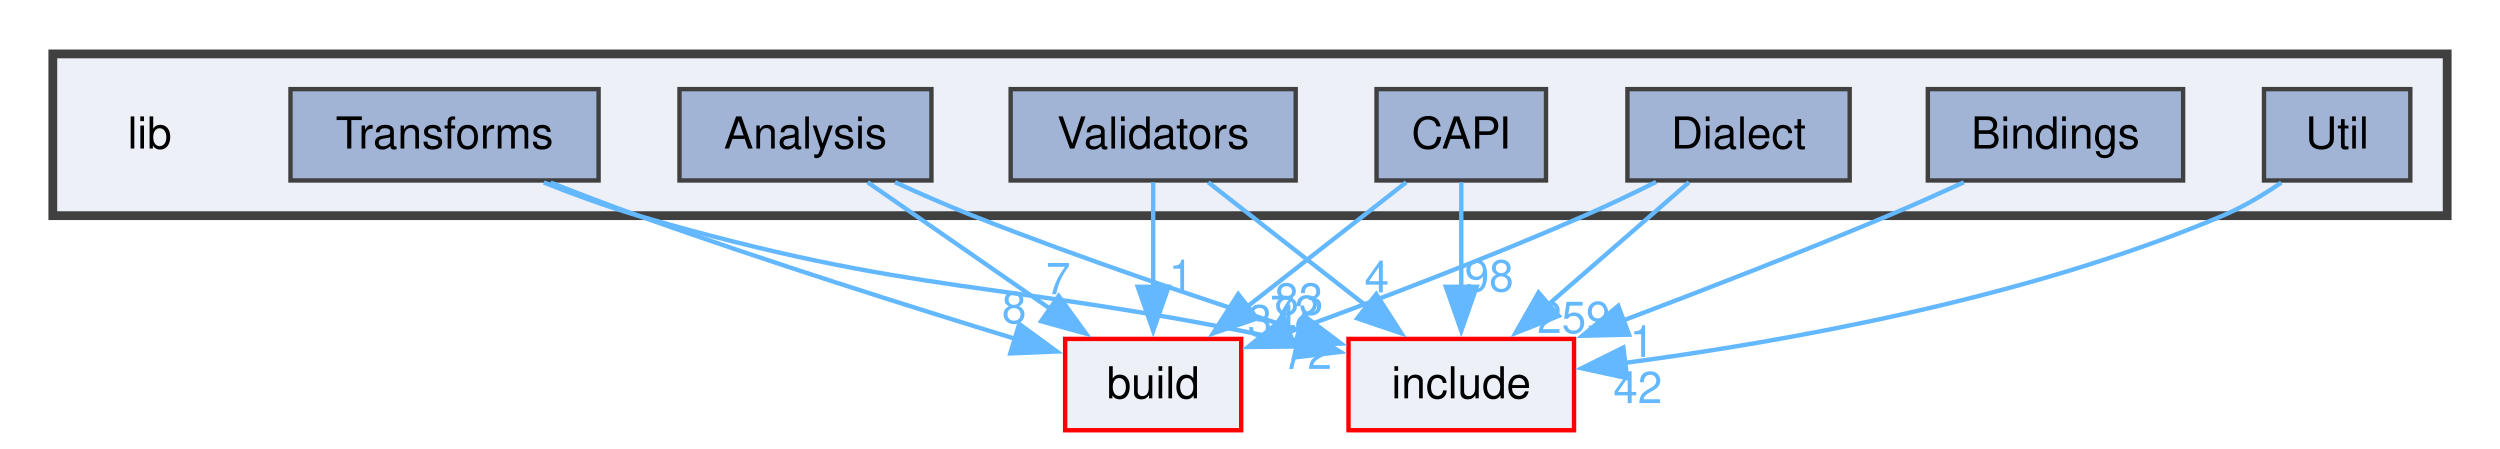
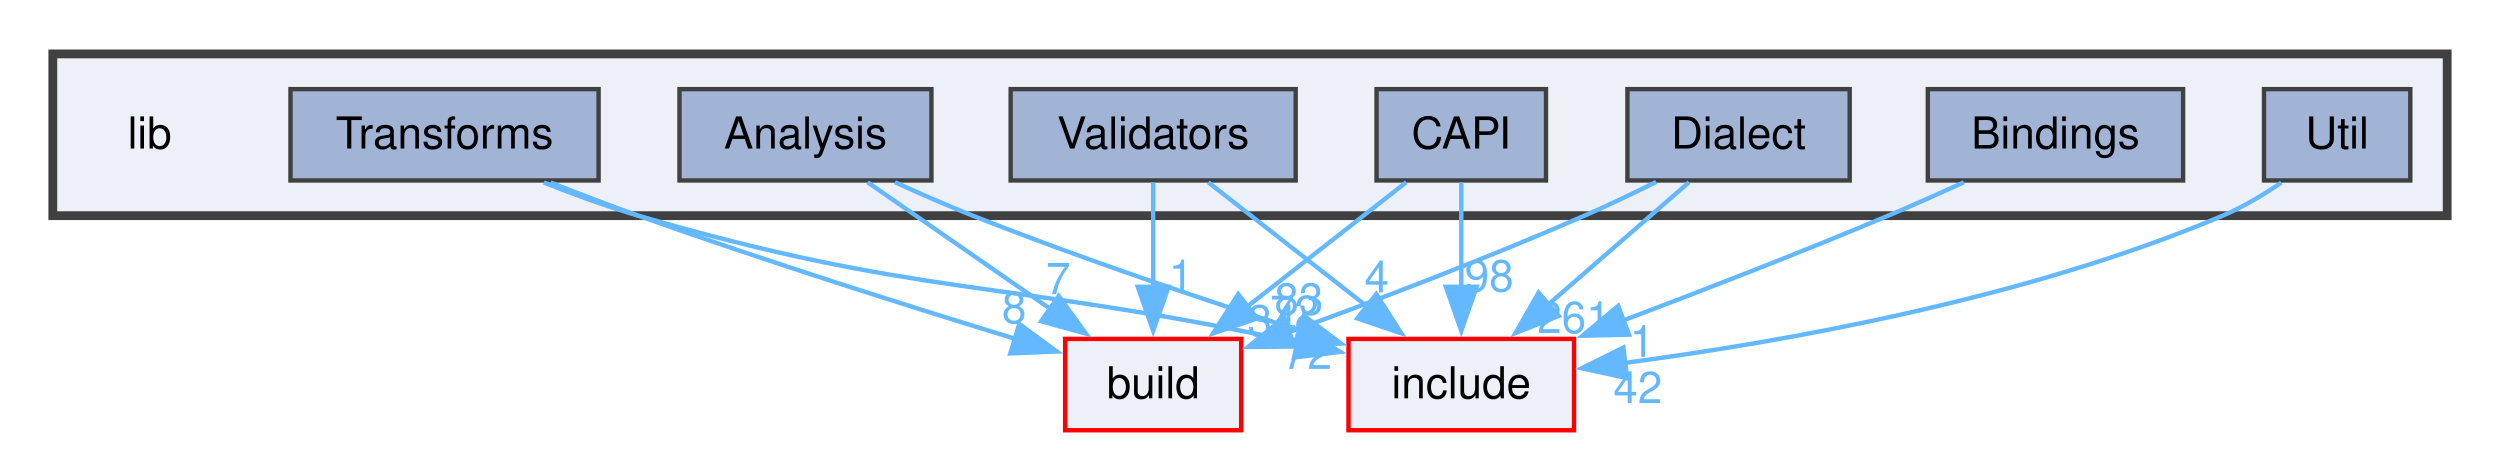
<svg xmlns="http://www.w3.org/2000/svg" xmlns:xlink="http://www.w3.org/1999/xlink" width="568pt" height="102pt" viewBox="0.00 0.00 568.00 101.50">
  <g id="graph0" class="graph" transform="scale(1 1) rotate(0) translate(4 97.5)">
    <g id="clust1" class="cluster">
      <g id="a_clust1">
        <a xlink:href="dir_97aefd0d527b934f1d99a682da8fe6a9.html" target="_top">
          <polygon fill="#edf0f7" stroke="#404040" stroke-width="2" points="8,-48.75 8,-85.5 552,-85.5 552,-48.75 8,-48.75" />
        </a>
      </g>
    </g>
    <g id="node1" class="node">
      <text text-anchor="middle" x="30" y="-64" font-family="Helvetica,sans-Serif" font-size="10.00">lib</text>
    </g>
    <g id="node2" class="node">
      <g id="a_node2">
        <a xlink:href="dir_a25db018342d3ae6c7e6779086c18378.html" target="_top" xlink:title="Analysis">
          <polygon fill="#a2b4d6" stroke="#404040" points="207.62,-77.5 150.38,-77.5 150.38,-56.75 207.62,-56.75 207.62,-77.5" />
          <text text-anchor="middle" x="179" y="-64" font-family="Helvetica,sans-Serif" font-size="10.00">Analysis</text>
        </a>
      </g>
    </g>
    <g id="node9" class="node">
      <g id="a_node9">
        <a xlink:href="dir_4fef79e7177ba769987a8da36c892c5f.html" target="_top" xlink:title="build">
          <polygon fill="#edf0f7" stroke="red" points="278,-20.75 238,-20.75 238,0 278,0 278,-20.75" />
          <text text-anchor="middle" x="258" y="-7.25" font-family="Helvetica,sans-Serif" font-size="10.00">build</text>
        </a>
      </g>
    </g>
    <g id="edge1" class="edge">
      <g id="a_edge1">
        <a xlink:href="dir_000002_000010.html" target="_top">
          <path fill="none" stroke="#63b8ff" d="M193.12,-56.34C204.69,-48.32 221.3,-36.81 234.82,-27.44" />
          <polygon fill="#63b8ff" stroke="#63b8ff" points="236.53,-30.51 242.75,-21.94 232.54,-24.76 236.53,-30.51" />
        </a>
      </g>
      <g id="a_edge1-headlabel">
        <a xlink:href="dir_000002_000010.html" target="_top" xlink:title="7">
          <text text-anchor="middle" x="236.44" y="-30.91" font-family="Helvetica,sans-Serif" font-size="10.00" fill="#63b8ff">7</text>
        </a>
      </g>
    </g>
    <g id="node10" class="node">
      <g id="a_node10">
        <a xlink:href="dir_d44c64559bbebec7f509842c48db8b23.html" target="_top" xlink:title="include">
          <polygon fill="#edf0f7" stroke="red" points="353.62,-20.75 302.38,-20.75 302.38,0 353.62,0 353.62,-20.75" />
          <text text-anchor="middle" x="328" y="-7.25" font-family="Helvetica,sans-Serif" font-size="10.00">include</text>
        </a>
      </g>
    </g>
    <g id="edge2" class="edge">
      <g id="a_edge2">
        <a xlink:href="dir_000002_000040.html" target="_top">
          <path fill="none" stroke="#63b8ff" d="M199.34,-56.35C205.01,-53.76 211.2,-51.05 217,-48.75 241.47,-39.07 269.58,-29.62 291.38,-22.65" />
          <polygon fill="#63b8ff" stroke="#63b8ff" points="292.23,-26.05 300.71,-19.69 290.12,-19.37 292.23,-26.05" />
        </a>
      </g>
      <g id="a_edge2-headlabel">
        <a xlink:href="dir_000002_000040.html" target="_top" xlink:title="83">
          <text text-anchor="middle" x="291.11" y="-26.26" font-family="Helvetica,sans-Serif" font-size="10.00" fill="#63b8ff">83</text>
        </a>
      </g>
    </g>
    <g id="node3" class="node">
      <g id="a_node3">
        <a xlink:href="dir_9f56ffaf3d8f8de92886e7fdaecbdb83.html" target="_top" xlink:title="Bindings">
          <polygon fill="#a2b4d6" stroke="#404040" points="492,-77.5 434,-77.5 434,-56.75 492,-56.75 492,-77.5" />
          <text text-anchor="middle" x="463" y="-64" font-family="Helvetica,sans-Serif" font-size="10.00">Bindings</text>
        </a>
      </g>
    </g>
    <g id="edge3" class="edge">
      <g id="a_edge3">
        <a xlink:href="dir_000006_000040.html" target="_top">
          <path fill="none" stroke="#63b8ff" d="M442.2,-56.34C436.64,-53.8 430.62,-51.11 425,-48.75 405.3,-40.46 383.07,-31.84 364.87,-24.97" />
          <polygon fill="#63b8ff" stroke="#63b8ff" points="366.12,-21.71 355.53,-21.47 363.66,-28.26 366.12,-21.71" />
        </a>
      </g>
      <g id="a_edge3-headlabel">
        <a xlink:href="dir_000006_000040.html" target="_top" xlink:title="1">
          <text text-anchor="middle" x="369.06" y="-16.65" font-family="Helvetica,sans-Serif" font-size="10.00" fill="#63b8ff">1</text>
        </a>
      </g>
    </g>
    <g id="node4" class="node">
      <g id="a_node4">
        <a xlink:href="dir_2333218f17efae3e90b6d759a11695c8.html" target="_top" xlink:title="CAPI">
          <polygon fill="#a2b4d6" stroke="#404040" points="347.25,-77.5 308.75,-77.5 308.75,-56.75 347.25,-56.75 347.25,-77.5" />
          <text text-anchor="middle" x="328" y="-64" font-family="Helvetica,sans-Serif" font-size="10.00">CAPI</text>
        </a>
      </g>
    </g>
    <g id="edge4" class="edge">
      <g id="a_edge4">
        <a xlink:href="dir_000012_000010.html" target="_top">
          <path fill="none" stroke="#63b8ff" d="M315.49,-56.34C305.43,-48.47 291.09,-37.25 279.24,-27.99" />
          <polygon fill="#63b8ff" stroke="#63b8ff" points="281.63,-25.41 271.6,-22.01 277.32,-30.93 281.63,-25.41" />
        </a>
      </g>
      <g id="a_edge4-headlabel">
        <a xlink:href="dir_000012_000010.html" target="_top" xlink:title="34">
          <text text-anchor="middle" x="285.02" y="-21.34" font-family="Helvetica,sans-Serif" font-size="10.00" fill="#63b8ff">34</text>
        </a>
      </g>
    </g>
    <g id="edge5" class="edge">
      <g id="a_edge5">
        <a xlink:href="dir_000012_000040.html" target="_top">
          <path fill="none" stroke="#63b8ff" d="M328,-56.34C328,-49.72 328,-40.72 328,-32.52" />
          <polygon fill="#63b8ff" stroke="#63b8ff" points="331.5,-32.59 328,-22.59 324.5,-32.59 331.5,-32.59" />
        </a>
      </g>
      <g id="a_edge5-headlabel">
        <a xlink:href="dir_000012_000040.html" target="_top" xlink:title="98">
          <text text-anchor="middle" x="334.34" y="-31.55" font-family="Helvetica,sans-Serif" font-size="10.00" fill="#63b8ff">98</text>
        </a>
      </g>
    </g>
    <g id="node5" class="node">
      <g id="a_node5">
        <a xlink:href="dir_1a25ec519b6c1121408b67cc33ce3f15.html" target="_top" xlink:title="Dialect">
          <polygon fill="#a2b4d6" stroke="#404040" points="416.25,-77.5 365.75,-77.5 365.75,-56.75 416.25,-56.75 416.25,-77.5" />
          <text text-anchor="middle" x="391" y="-64" font-family="Helvetica,sans-Serif" font-size="10.00">Dialect</text>
        </a>
      </g>
    </g>
    <g id="edge7" class="edge">
      <g id="a_edge7">
        <a xlink:href="dir_000024_000010.html" target="_top">
          <path fill="none" stroke="#63b8ff" d="M372.27,-56.41C367.05,-53.82 361.34,-51.09 356,-48.75 333.83,-39.05 308.26,-29.34 288.8,-22.26" />
          <polygon fill="#63b8ff" stroke="#63b8ff" points="290.14,-19.02 279.55,-18.92 287.77,-25.6 290.14,-19.02" />
        </a>
      </g>
      <g id="a_edge7-headlabel">
        <a xlink:href="dir_000024_000010.html" target="_top" xlink:title="72">
          <text text-anchor="middle" x="293.06" y="-13.93" font-family="Helvetica,sans-Serif" font-size="10.00" fill="#63b8ff">72</text>
        </a>
      </g>
    </g>
    <g id="edge6" class="edge">
      <g id="a_edge6">
        <a xlink:href="dir_000024_000040.html" target="_top">
          <path fill="none" stroke="#63b8ff" d="M379.74,-56.34C370.87,-48.63 358.29,-37.7 347.75,-28.54" />
          <polygon fill="#63b8ff" stroke="#63b8ff" points="350.15,-25.99 340.31,-22.07 345.56,-31.27 350.15,-25.99" />
        </a>
      </g>
      <g id="a_edge6-headlabel">
-         <a xlink:href="dir_000024_000040.html" target="_top" xlink:title="259">
-           <text text-anchor="middle" x="353.59" y="-22.09" font-family="Helvetica,sans-Serif" font-size="10.00" fill="#63b8ff">259</text>
+         <a xlink:href="dir_000024_000040.html" target="_top" xlink:title="261">
+           <text text-anchor="middle" x="353.59" y="-22.09" font-family="Helvetica,sans-Serif" font-size="10.00" fill="#63b8ff">261</text>
        </a>
      </g>
    </g>
    <g id="node6" class="node">
      <g id="a_node6">
        <a xlink:href="dir_a72932e0778af28115095468f6286ff8.html" target="_top" xlink:title="Transforms">
          <polygon fill="#a2b4d6" stroke="#404040" points="132,-77.5 62,-77.5 62,-56.75 132,-56.75 132,-77.5" />
          <text text-anchor="middle" x="97" y="-64" font-family="Helvetica,sans-Serif" font-size="10.00">Transforms</text>
        </a>
      </g>
    </g>
    <g id="edge8" class="edge">
      <g id="a_edge8">
        <a xlink:href="dir_000133_000010.html" target="_top">
          <path fill="none" stroke="#63b8ff" d="M121.1,-56.27C127.53,-53.74 134.5,-51.07 141,-48.75 169.82,-38.47 203.1,-27.97 226.78,-20.73" />
          <polygon fill="#63b8ff" stroke="#63b8ff" points="227.57,-24.14 236.12,-17.89 225.54,-17.45 227.57,-24.14" />
        </a>
      </g>
      <g id="a_edge8-headlabel">
        <a xlink:href="dir_000133_000010.html" target="_top" xlink:title="8">
          <text text-anchor="middle" x="226.41" y="-24.34" font-family="Helvetica,sans-Serif" font-size="10.00" fill="#63b8ff">8</text>
        </a>
      </g>
    </g>
    <g id="edge9" class="edge">
      <g id="a_edge9">
        <a xlink:href="dir_000133_000040.html" target="_top">
          <path fill="none" stroke="#63b8ff" d="M119.56,-56.28C126.36,-53.57 133.9,-50.81 141,-48.75 204.45,-30.31 222.34,-34.34 287,-20.75 288.37,-20.46 289.76,-20.17 291.16,-19.86" />
          <polygon fill="#63b8ff" stroke="#63b8ff" points="291.52,-23.37 300.53,-17.79 290.01,-16.53 291.52,-23.37" />
        </a>
      </g>
      <g id="a_edge9-headlabel">
        <a xlink:href="dir_000133_000040.html" target="_top" xlink:title="72">
          <text text-anchor="middle" x="290.1" y="-23.47" font-family="Helvetica,sans-Serif" font-size="10.00" fill="#63b8ff">72</text>
        </a>
      </g>
    </g>
    <g id="node7" class="node">
      <g id="a_node7">
        <a xlink:href="dir_862d3276083eaac55caed79b9120bf29.html" target="_top" xlink:title="Util">
          <polygon fill="#a2b4d6" stroke="#404040" points="543.62,-77.5 510.38,-77.5 510.38,-56.75 543.62,-56.75 543.62,-77.5" />
          <text text-anchor="middle" x="527" y="-64" font-family="Helvetica,sans-Serif" font-size="10.00">Util</text>
        </a>
      </g>
    </g>
    <g id="edge10" class="edge">
      <g id="a_edge10">
        <a xlink:href="dir_000139_000040.html" target="_top">
          <path fill="none" stroke="#63b8ff" d="M514.32,-56.27C510.25,-53.49 505.6,-50.7 501,-48.75 456.39,-29.84 401.11,-20.05 365.22,-15.31" />
          <polygon fill="#63b8ff" stroke="#63b8ff" points="365.69,-11.84 355.33,-14.08 364.83,-18.79 365.69,-11.84" />
        </a>
      </g>
      <g id="a_edge10-headlabel">
        <a xlink:href="dir_000139_000040.html" target="_top" xlink:title="42">
          <text text-anchor="middle" x="368.11" y="-6.16" font-family="Helvetica,sans-Serif" font-size="10.00" fill="#63b8ff">42</text>
        </a>
      </g>
    </g>
    <g id="node8" class="node">
      <g id="a_node8">
        <a xlink:href="dir_1c45e0468e85d64cc0db703544d53718.html" target="_top" xlink:title="Validators">
          <polygon fill="#a2b4d6" stroke="#404040" points="290.38,-77.5 225.62,-77.5 225.62,-56.75 290.38,-56.75 290.38,-77.5" />
          <text text-anchor="middle" x="258" y="-64" font-family="Helvetica,sans-Serif" font-size="10.00">Validators</text>
        </a>
      </g>
    </g>
    <g id="edge11" class="edge">
      <g id="a_edge11">
        <a xlink:href="dir_000142_000010.html" target="_top">
          <path fill="none" stroke="#63b8ff" d="M258,-56.34C258,-49.72 258,-40.72 258,-32.52" />
          <polygon fill="#63b8ff" stroke="#63b8ff" points="261.5,-32.59 258,-22.59 254.5,-32.59 261.5,-32.59" />
        </a>
      </g>
      <g id="a_edge11-headlabel">
        <a xlink:href="dir_000142_000010.html" target="_top" xlink:title="1">
          <text text-anchor="middle" x="264.34" y="-31.55" font-family="Helvetica,sans-Serif" font-size="10.00" fill="#63b8ff">1</text>
        </a>
      </g>
    </g>
    <g id="edge12" class="edge">
      <g id="a_edge12">
        <a xlink:href="dir_000142_000040.html" target="_top">
          <path fill="none" stroke="#63b8ff" d="M270.51,-56.34C280.57,-48.47 294.91,-37.25 306.76,-27.99" />
          <polygon fill="#63b8ff" stroke="#63b8ff" points="308.68,-30.93 314.4,-22.01 304.37,-25.41 308.68,-30.93" />
        </a>
      </g>
      <g id="a_edge12-headlabel">
        <a xlink:href="dir_000142_000040.html" target="_top" xlink:title="4">
          <text text-anchor="middle" x="308.79" y="-31.32" font-family="Helvetica,sans-Serif" font-size="10.00" fill="#63b8ff">4</text>
        </a>
      </g>
    </g>
  </g>
</svg>
